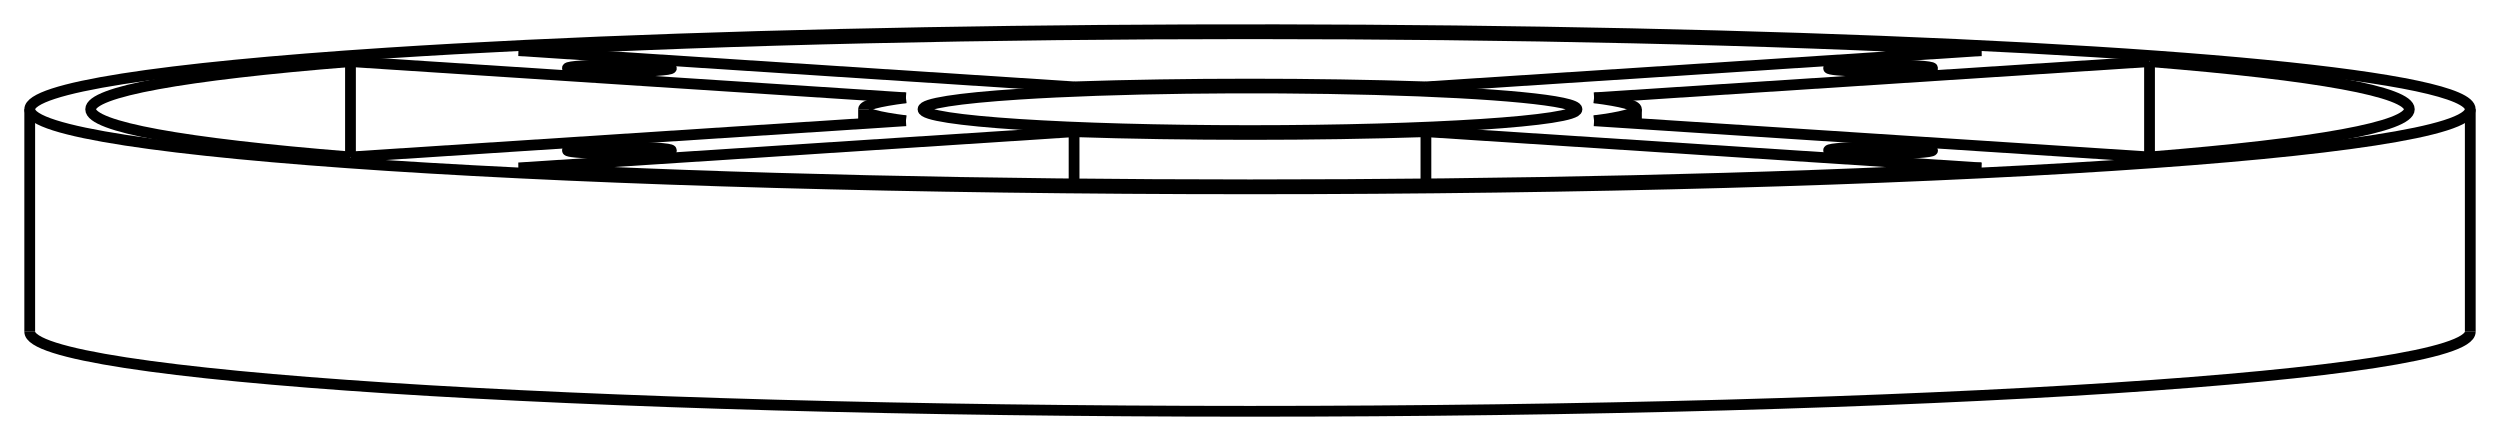
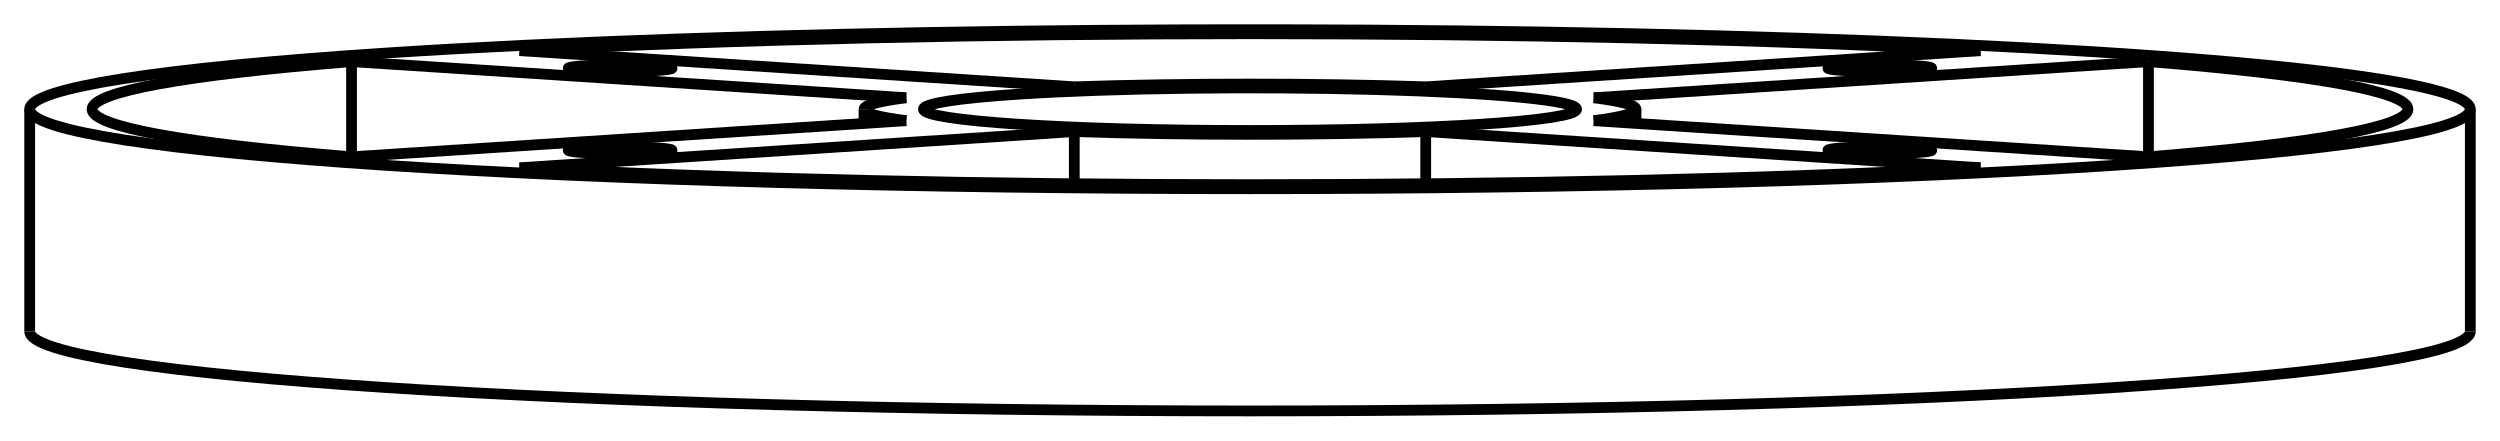
- <svg xmlns="http://www.w3.org/2000/svg" version="1.1" viewBox="-42.05 -7.418 84.1 14.835" fill="none" stroke="black" stroke-width="0.6%" vector-effect="non-scaling-stroke">
-   <path d="M -41.05 3.742 A 41.05 2.676 180 0 0 41.05 3.742" />
-   <path d="M -29.027 -5.634 A 41.05 2.676 360 0 1 41.05 -3.742 A 41.05 2.676 360 0 1 -41.05 -3.742 A 41.05 2.676 360 0 1 -29.027 -5.634 Z" />
-   <path d="M -24.603 -5.714 A 39 2.542 360 0 1 24.603 -5.714 L 5.918 -4.496" />
-   <path d="M 30.26 -5.346 A 39 2.542 360 0 1 39 -3.742 A 39 2.542 360 0 1 30.26 -2.138 L 11.575 -3.356" />
-   <path d="M 30.26 -5.346 L 30.26 -2.138" />
-   <path d="M 24.604 -1.77 A 39 2.542 360 0 1 -24.603 -1.77 L -5.918 -2.988 L -5.918 -1.229" />
-   <path d="M -30.26 -5.346 L -30.26 -2.138" />
-   <path d="M -30.26 -2.138 A 39 2.542 360 0 1 -39 -3.742 A 39 2.542 360 0 1 -30.26 -5.346 L -11.575 -4.128" />
-   <path d="M -11.575 -3.356 L -30.26 -2.138" />
+ <svg xmlns="http://www.w3.org/2000/svg" version="1.1" viewBox="-42.1 -7.42 84.2 14.84" fill="none" stroke="black" stroke-width="0.6%" vector-effect="non-scaling-stroke">
+   <path d="M -41.1 3.742 A 41.1 2.678 180 0 0 41.1 3.742" />
+   <path d="M -29.062 -5.636 A 41.1 2.678 360 0 1 41.1 -3.742 A 41.1 2.678 360 0 1 -41.1 -3.742 A 41.1 2.678 360 0 1 -29.062 -5.636 Z" />
+   <path d="M -24.603 -5.714 A 39 2.541 360 0 1 24.603 -5.714 L 5.918 -4.496" />
+   <path d="M 30.26 -5.345 A 39 2.541 360 0 1 39 -3.742 A 39 2.541 360 0 1 30.26 -2.139 L 11.575 -3.356" />
+   <path d="M 30.26 -5.345 L 30.26 -2.139" />
+   <path d="M 24.603 -1.77 A 39 2.541 360 0 1 -24.603 -1.77 L -5.918 -2.988 L -5.918 -1.23" />
+   <path d="M -30.26 -5.345 L -30.26 -2.139 A 39 2.541 360 0 1 -39 -3.742 A 39 2.541 360 0 1 -30.26 -5.345 L -11.575 -4.128" />
+   <path d="M -11.575 -3.356 L -30.26 -2.139" />
  <path d="M -5.918 -4.496 L -24.603 -5.714" />
  <path d="M -5.918 -4.496 A 13 0.847 360 0 1 5.918 -4.496" />
-   <path d="M 11.575 -4.128 L 30.26 -5.346" />
-   <path d="M 11.575 -4.128 A 13 0.847 360 0 1 13 -3.742 L 13 -3.263" />
+   <path d="M 11.575 -4.128 L 30.26 -5.345" />
+   <path d="M 11.575 -4.128 A 13 0.847 360 0 1 13 -3.742 L 13 -3.264" />
  <path d="M 13 -3.742 A 13 0.847 360 0 1 11.575 -3.356" />
-   <path d="M 5.918 -2.988 L 24.604 -1.77" />
+   <path d="M 5.918 -2.988 L 24.603 -1.77" />
  <path d="M 5.918 -2.988 A 13 0.847 360 0 1 -5.918 -2.988" />
-   <path d="M -11.575 -3.356 A 13 0.847 360 0 1 -13 -3.742 L -13 -3.263" />
+   <path d="M -11.575 -3.356 A 13 0.847 360 0 1 -13 -3.742 L -13 -3.264" />
  <path d="M -13 -3.742 A 13 0.847 360 0 1 -11.575 -4.128" />
-   <path d="M 22.451 -5.044 A 1.75 0.114 360 0 1 19.463 -5.125 A 1.75 0.114 360 0 1 22.963 -5.125 A 1.75 0.114 360 0 1 22.451 -5.044 Z" />
-   <path d="M 22.451 -2.279 A 1.75 0.114 360 0 1 19.463 -2.359 A 1.75 0.114 360 0 1 22.963 -2.359 A 1.75 0.114 360 0 1 22.451 -2.279 Z" />
-   <path d="M -19.976 -2.279 A 1.75 0.114 360 0 1 -22.963 -2.359 A 1.75 0.114 360 0 1 -19.463 -2.359 A 1.75 0.114 360 0 1 -19.976 -2.279 Z" />
-   <path d="M -19.976 -5.044 A 1.75 0.114 360 0 1 -22.963 -5.125 A 1.75 0.114 360 0 1 -19.463 -5.125 A 1.75 0.114 360 0 1 -19.976 -5.044 Z" />
+   <path d="M 22.451 -5.044 A 1.75 0.114 360 0 1 19.463 -5.124 A 1.75 0.114 360 0 1 22.963 -5.124 A 1.75 0.114 360 0 1 22.451 -5.044 Z" />
+   <path d="M 22.451 -2.279 A 1.75 0.114 360 0 1 19.463 -2.36 A 1.75 0.114 360 0 1 22.963 -2.36 A 1.75 0.114 360 0 1 22.451 -2.279 Z" />
+   <path d="M -19.976 -2.279 A 1.75 0.114 360 0 1 -22.963 -2.36 A 1.75 0.114 360 0 1 -19.463 -2.36 A 1.75 0.114 360 0 1 -19.976 -2.279 Z" />
+   <path d="M -19.976 -5.044 A 1.75 0.114 360 0 1 -22.963 -5.124 A 1.75 0.114 360 0 1 -19.463 -5.124 A 1.75 0.114 360 0 1 -19.976 -5.044 Z" />
  <path d="M -7.778 -4.249 A 11 0.717 360 0 1 11 -3.742 A 11 0.717 360 0 1 -11 -3.742 A 11 0.717 360 0 1 -7.778 -4.249 Z" />
-   <path d="M 5.918 -2.988 L 5.918 -1.229" />
-   <path d="M -41.05 -3.742 L -41.05 3.742" />
-   <path d="M 41.05 -3.742 L 41.05 3.742" />
+   <path d="M 5.918 -2.988 L 5.918 -1.23" />
+   <path d="M -41.1 -3.742 L -41.1 3.742" />
+   <path d="M 41.1 -3.742 L 41.1 3.742" />
</svg>
